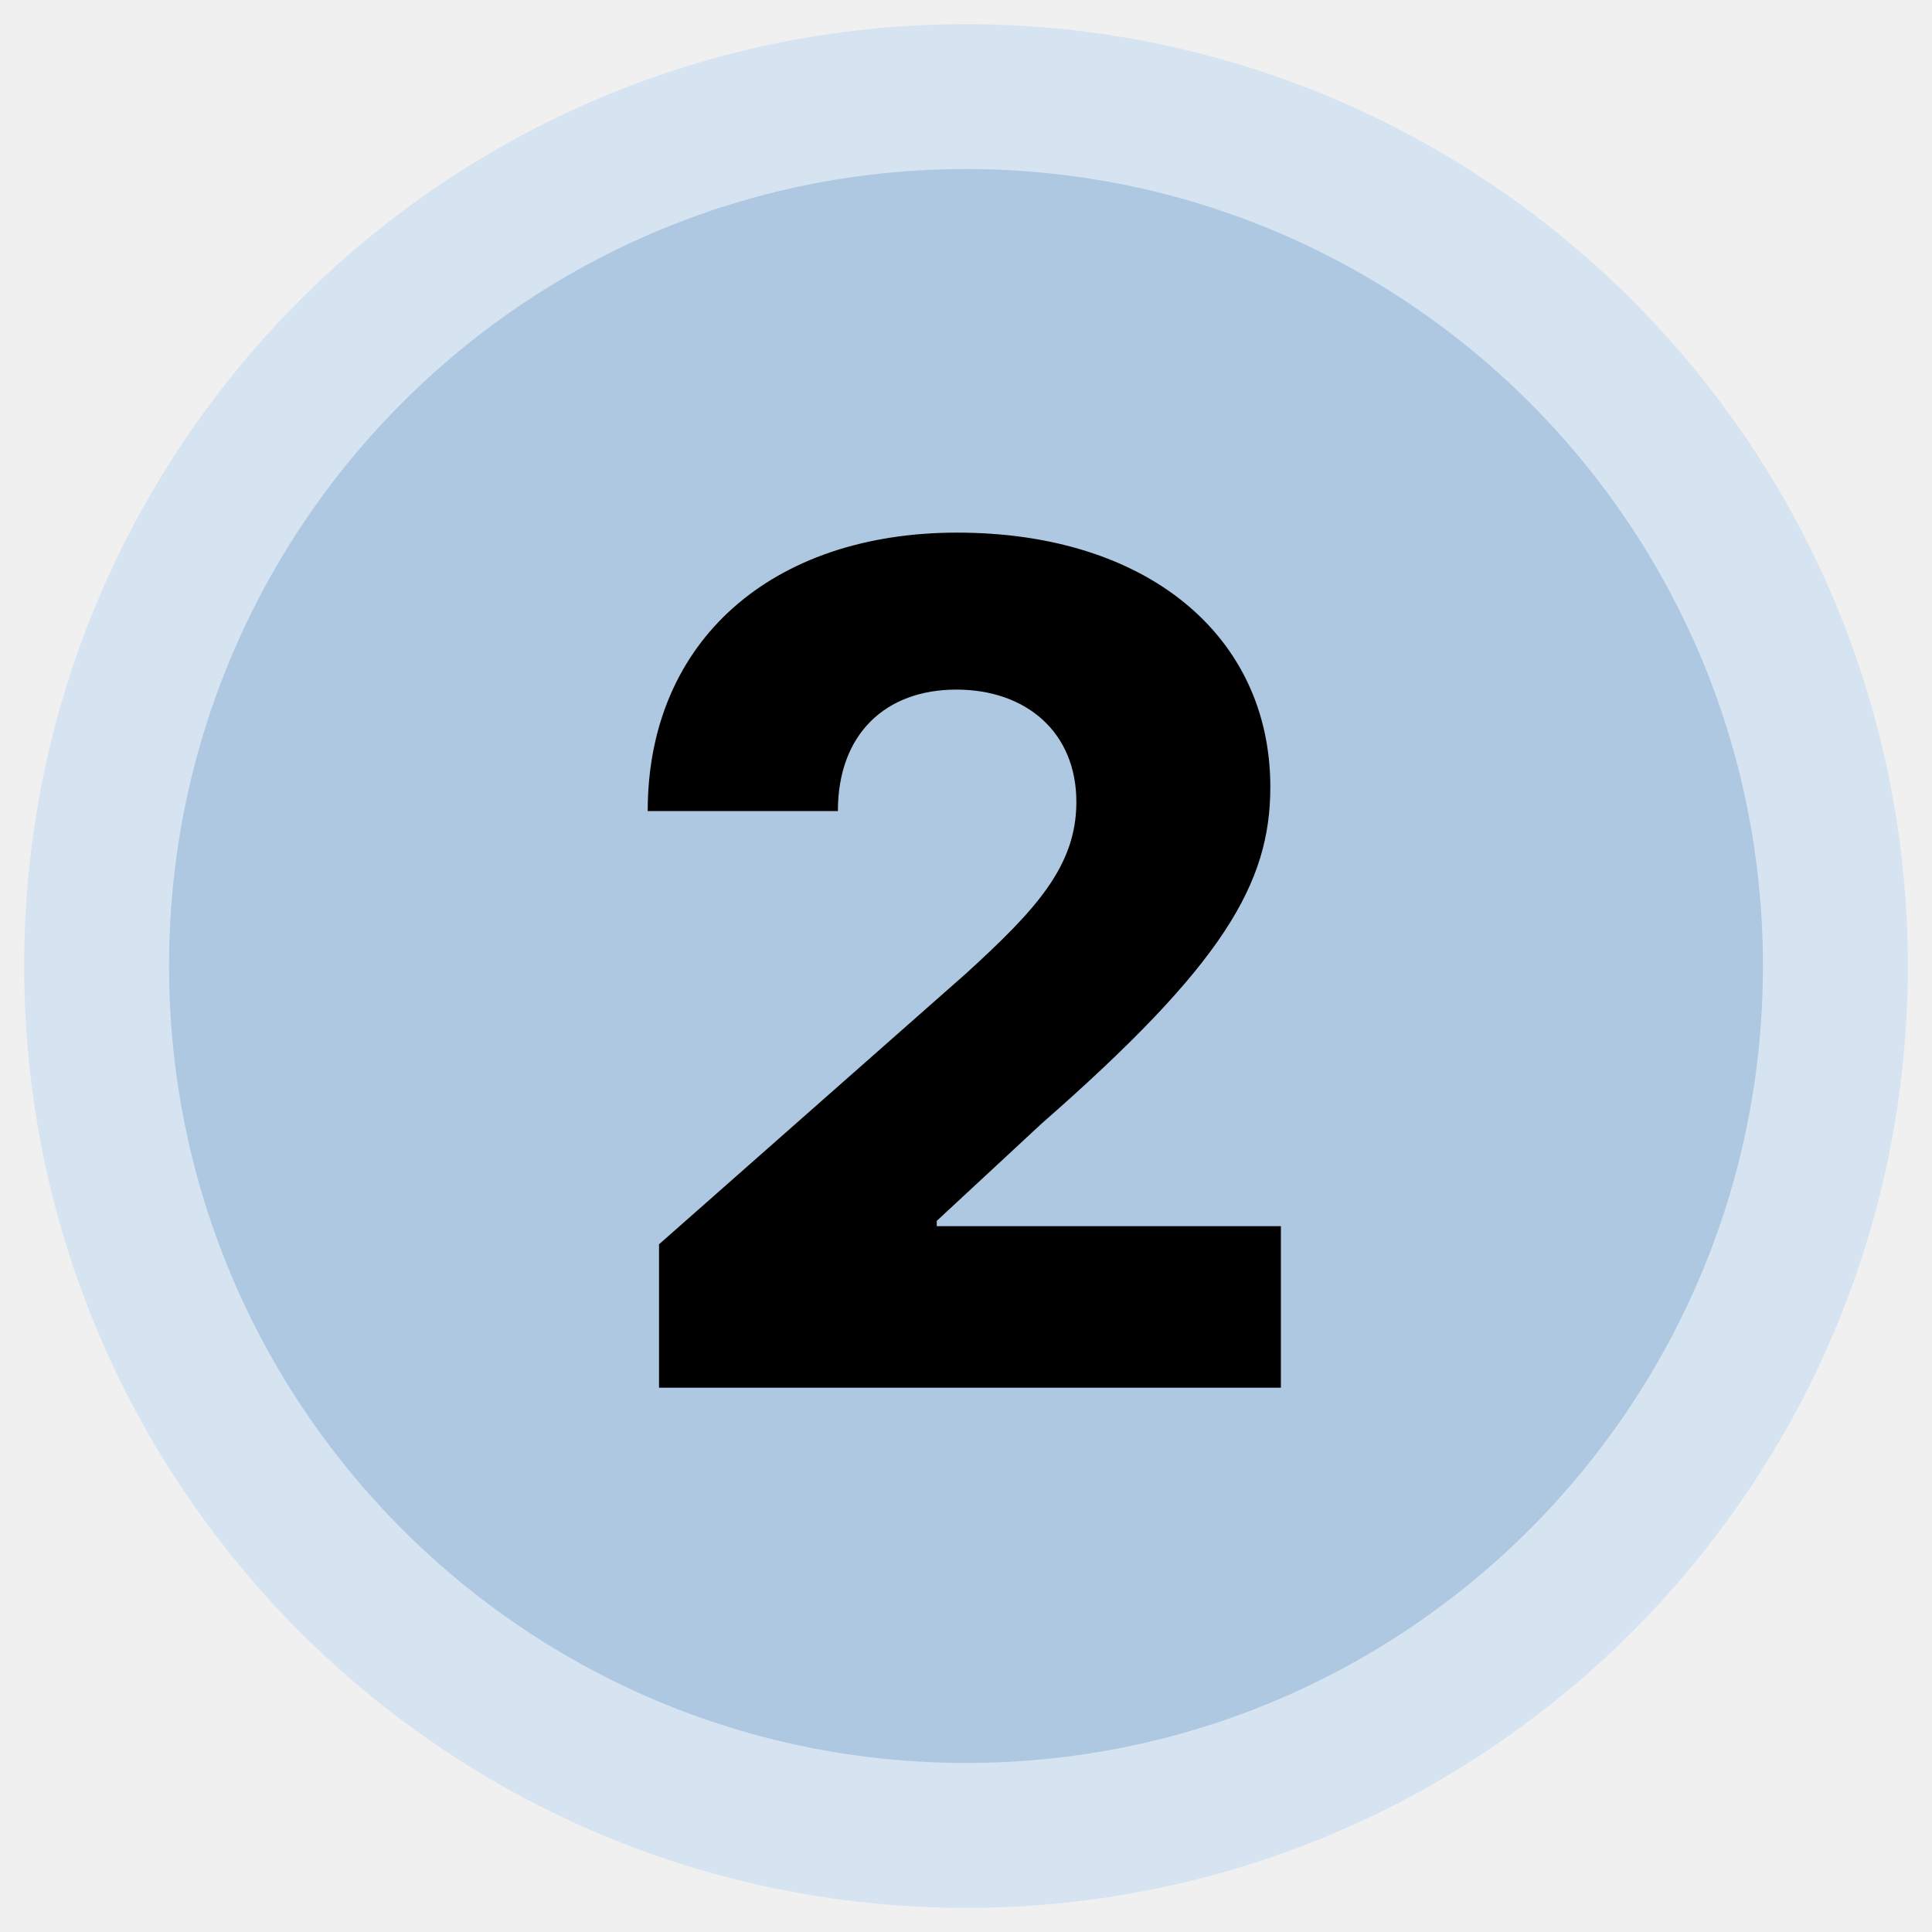
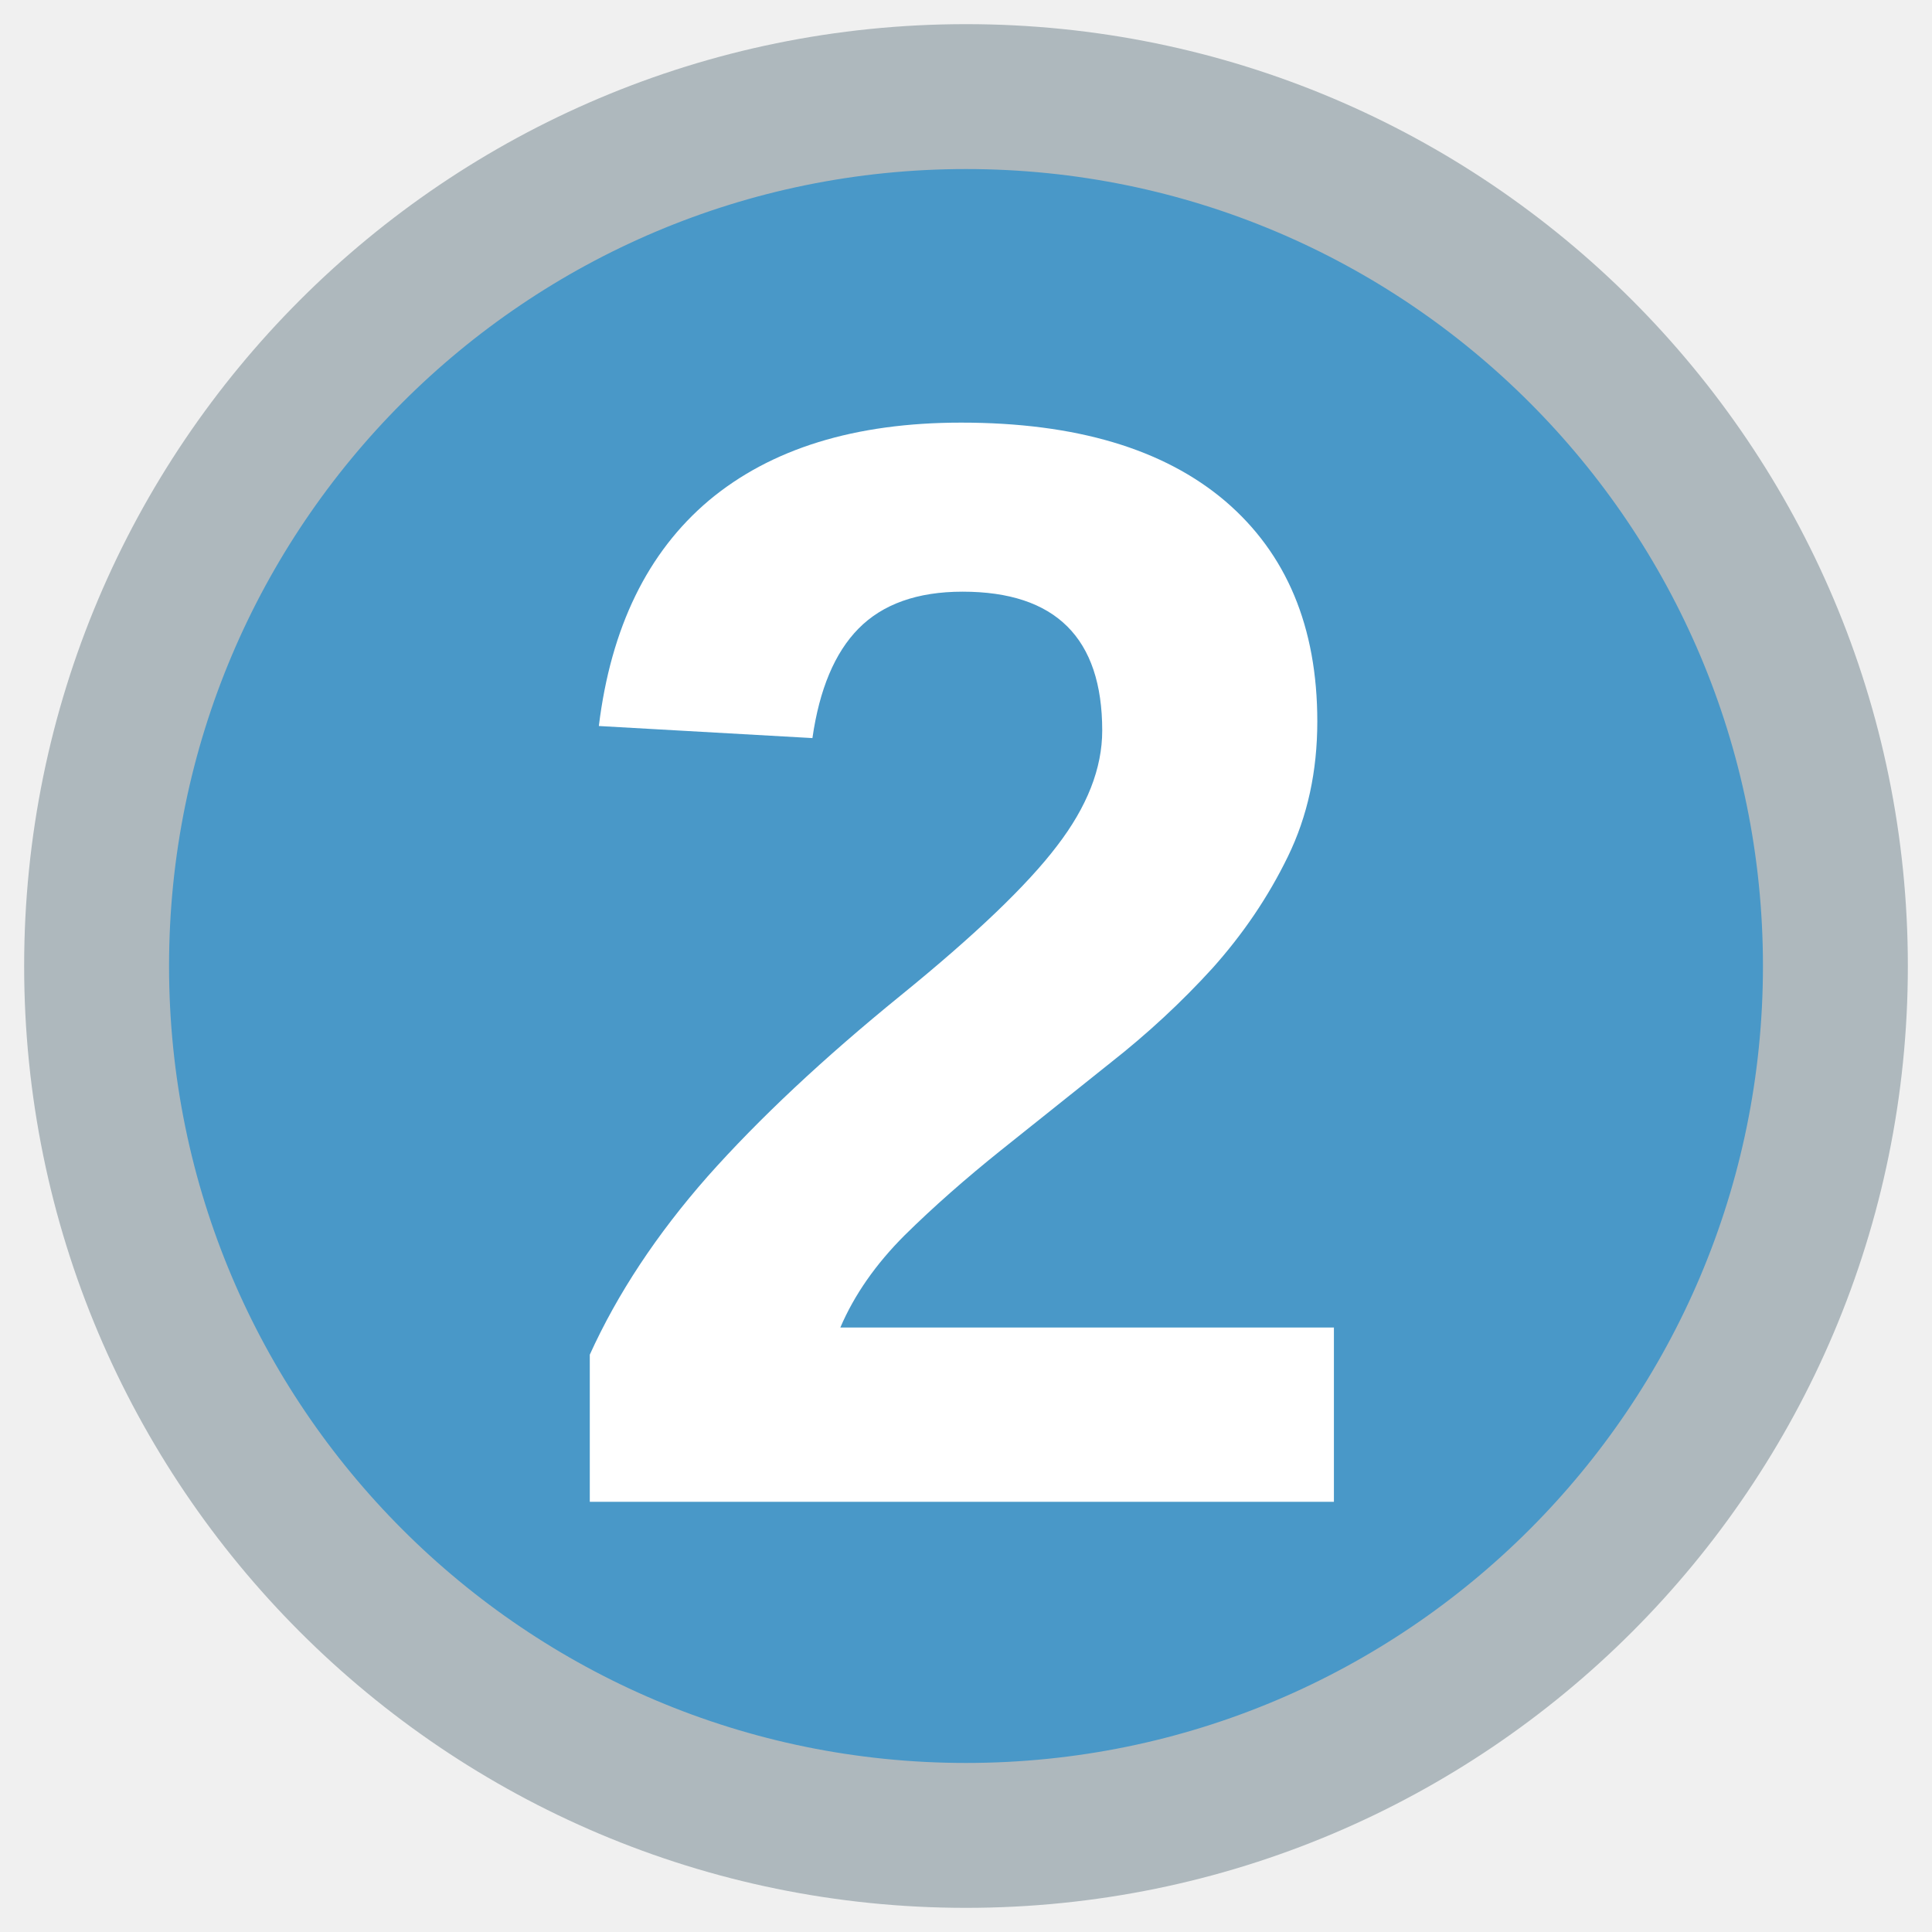
<svg xmlns="http://www.w3.org/2000/svg" width="40" height="40" viewBox="0 0 40 40">
-   <circle cx="20" cy="20" r="18" fill="#adc8e0" />
-   <circle cx="20" cy="20" r="18" stroke="#d6e4f2" stroke-width="3" fill="none" />
-   <text x="20" y="20" text-anchor="middle" dominant-baseline="central" font-family="system-ui,-apple-system,sans-serif" font-size="24" font-weight="800" fill="#000000">2</text>
+   <circle cx="20" cy="20" r="18" fill="#4998C8" />
+   <circle cx="20" cy="20" r="18" stroke="#AEB8BD" stroke-width="3" fill="none" />
+   <text x="20" y="20" text-anchor="middle" dominant-baseline="central" font-family="Arial, Helvetica, sans-serif" font-size="32" font-weight="700" fill="#ffffff">2</text>
</svg>
